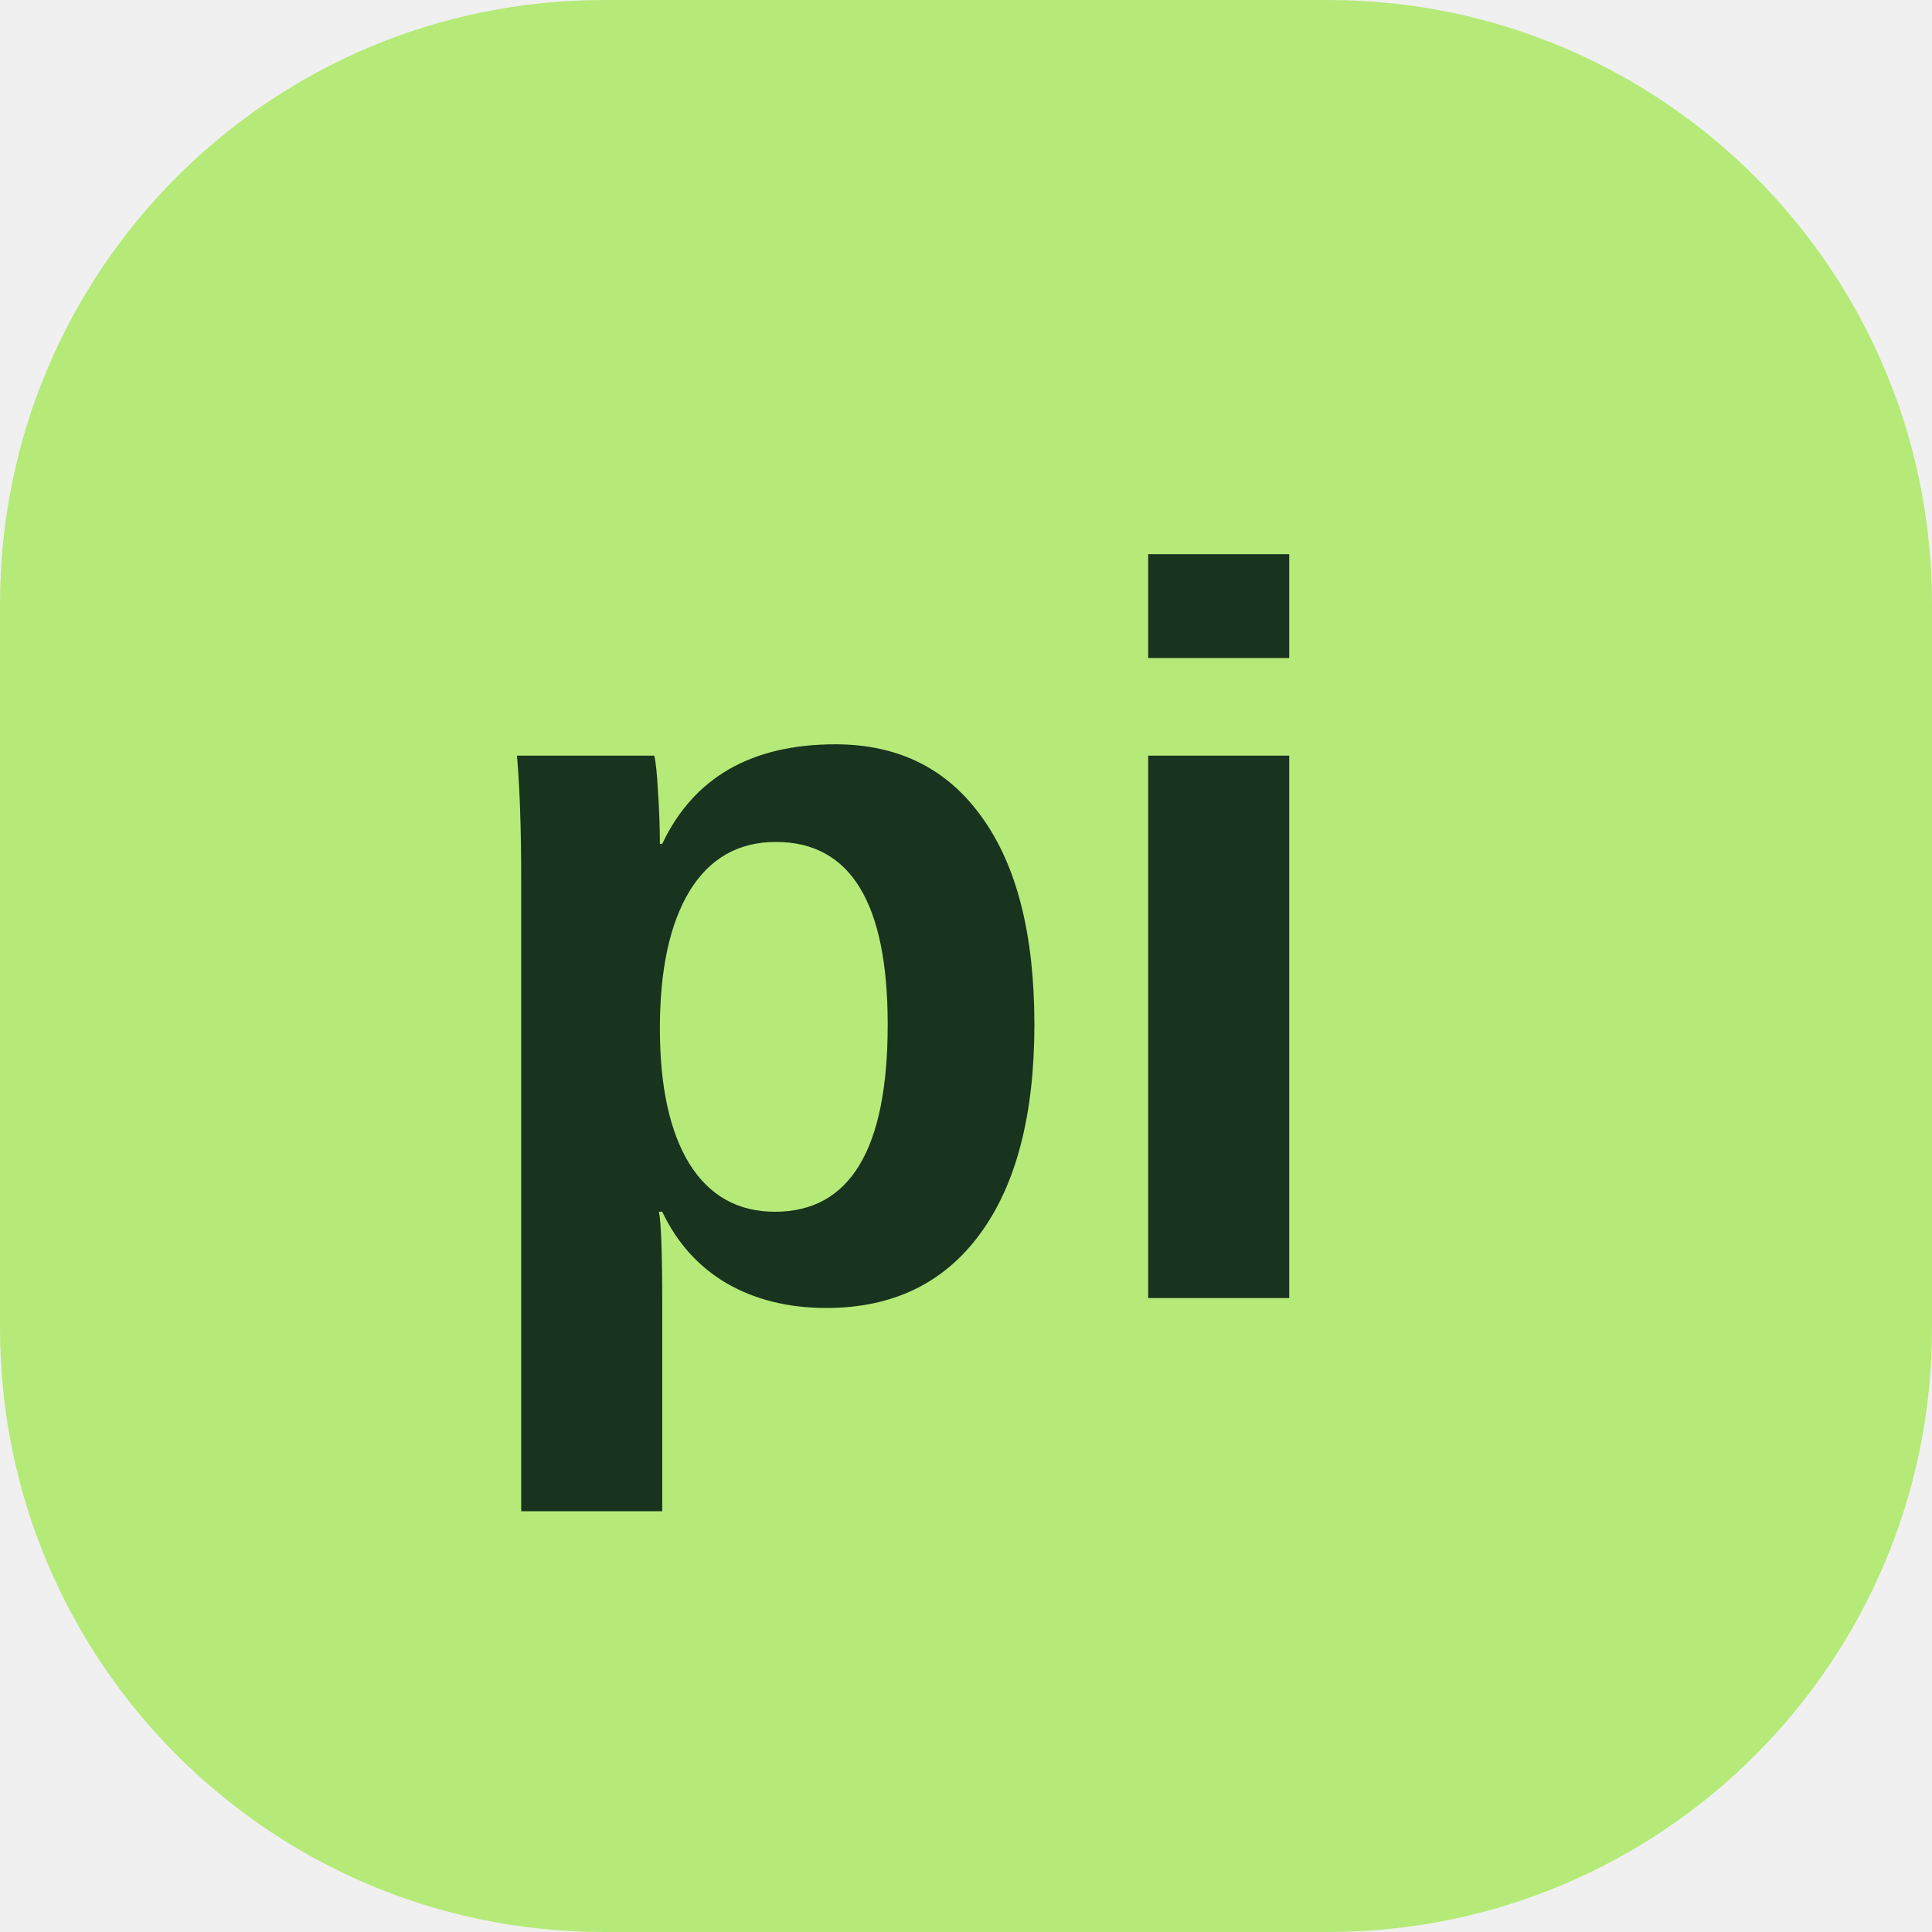
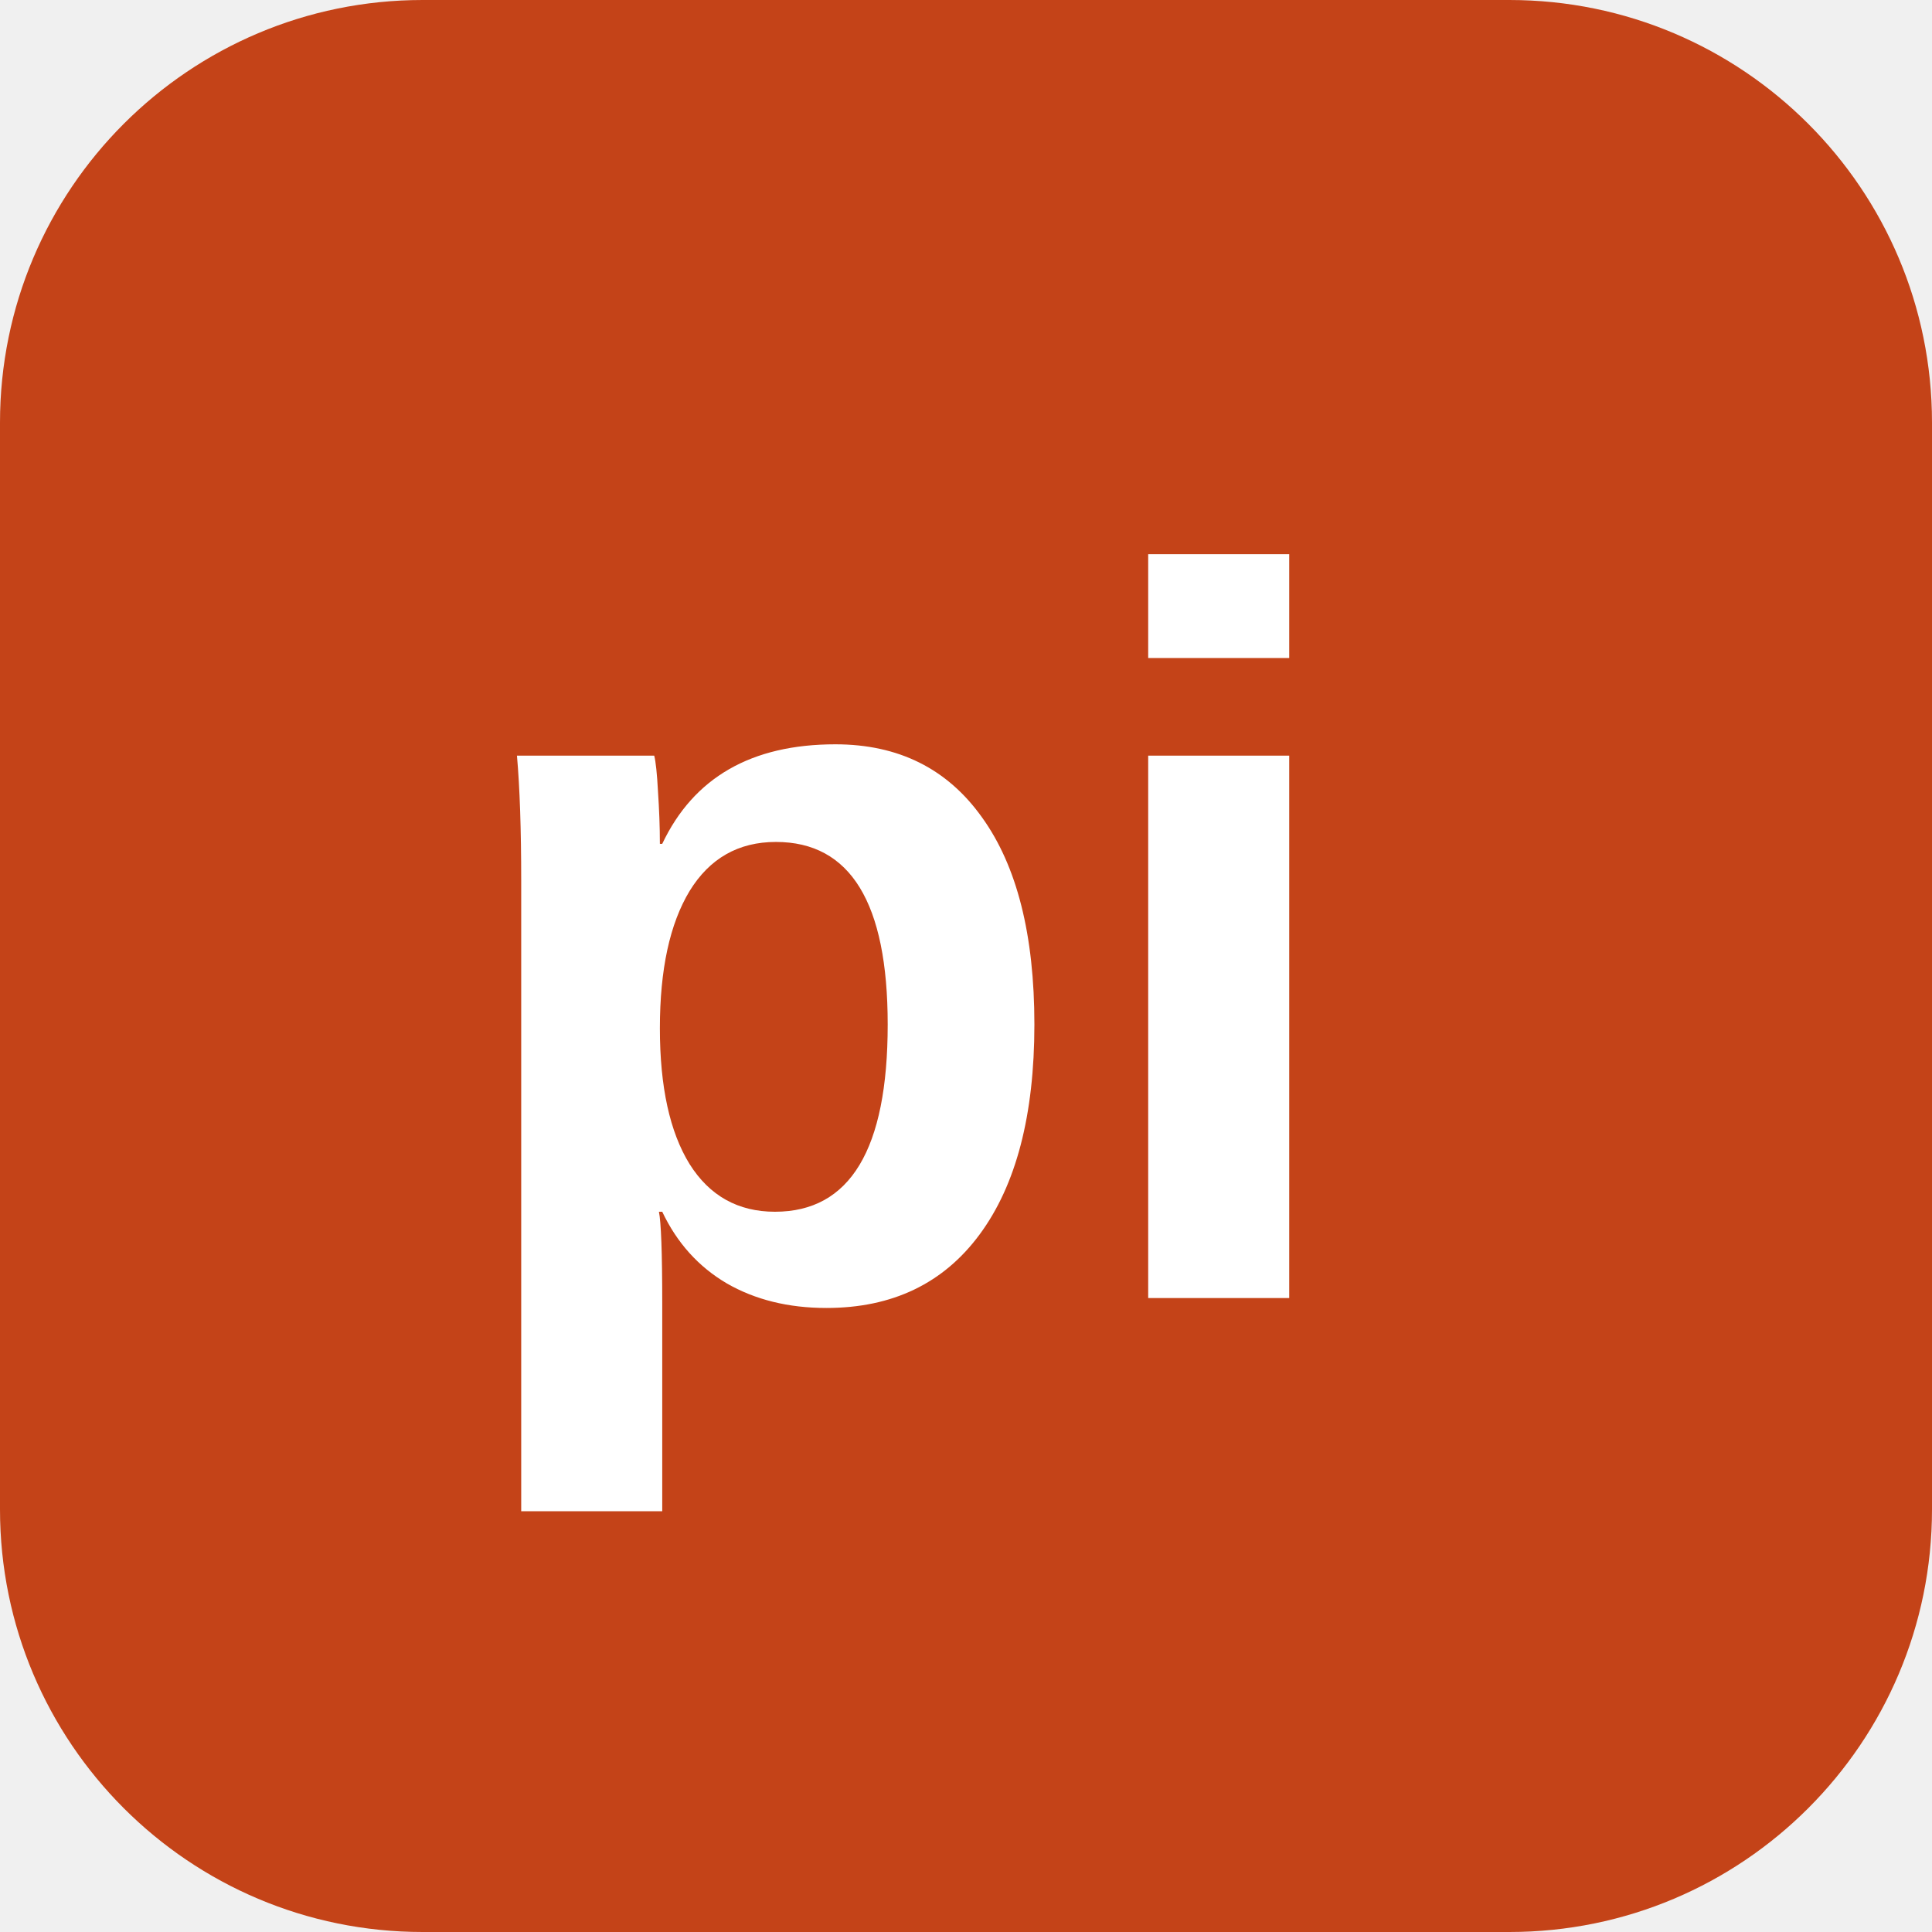
<svg xmlns="http://www.w3.org/2000/svg" viewBox="0 0 64 64">
-   <rect width="64" height="64" rx="20" fill="#b5ea79" />
-   <text x="30" y="43" fill="#18331e" text-anchor="middle" font-family="Arial,sans-serif" font-weight="800" font-size="34">pi</text>
+   <rect width="64" height="64" rx="14" fill="#c44318" />
+   <text x="30" y="43" fill="#fff" text-anchor="middle" font-family="Arial,sans-serif" font-weight="800" font-size="34">pi</text>
</svg>
